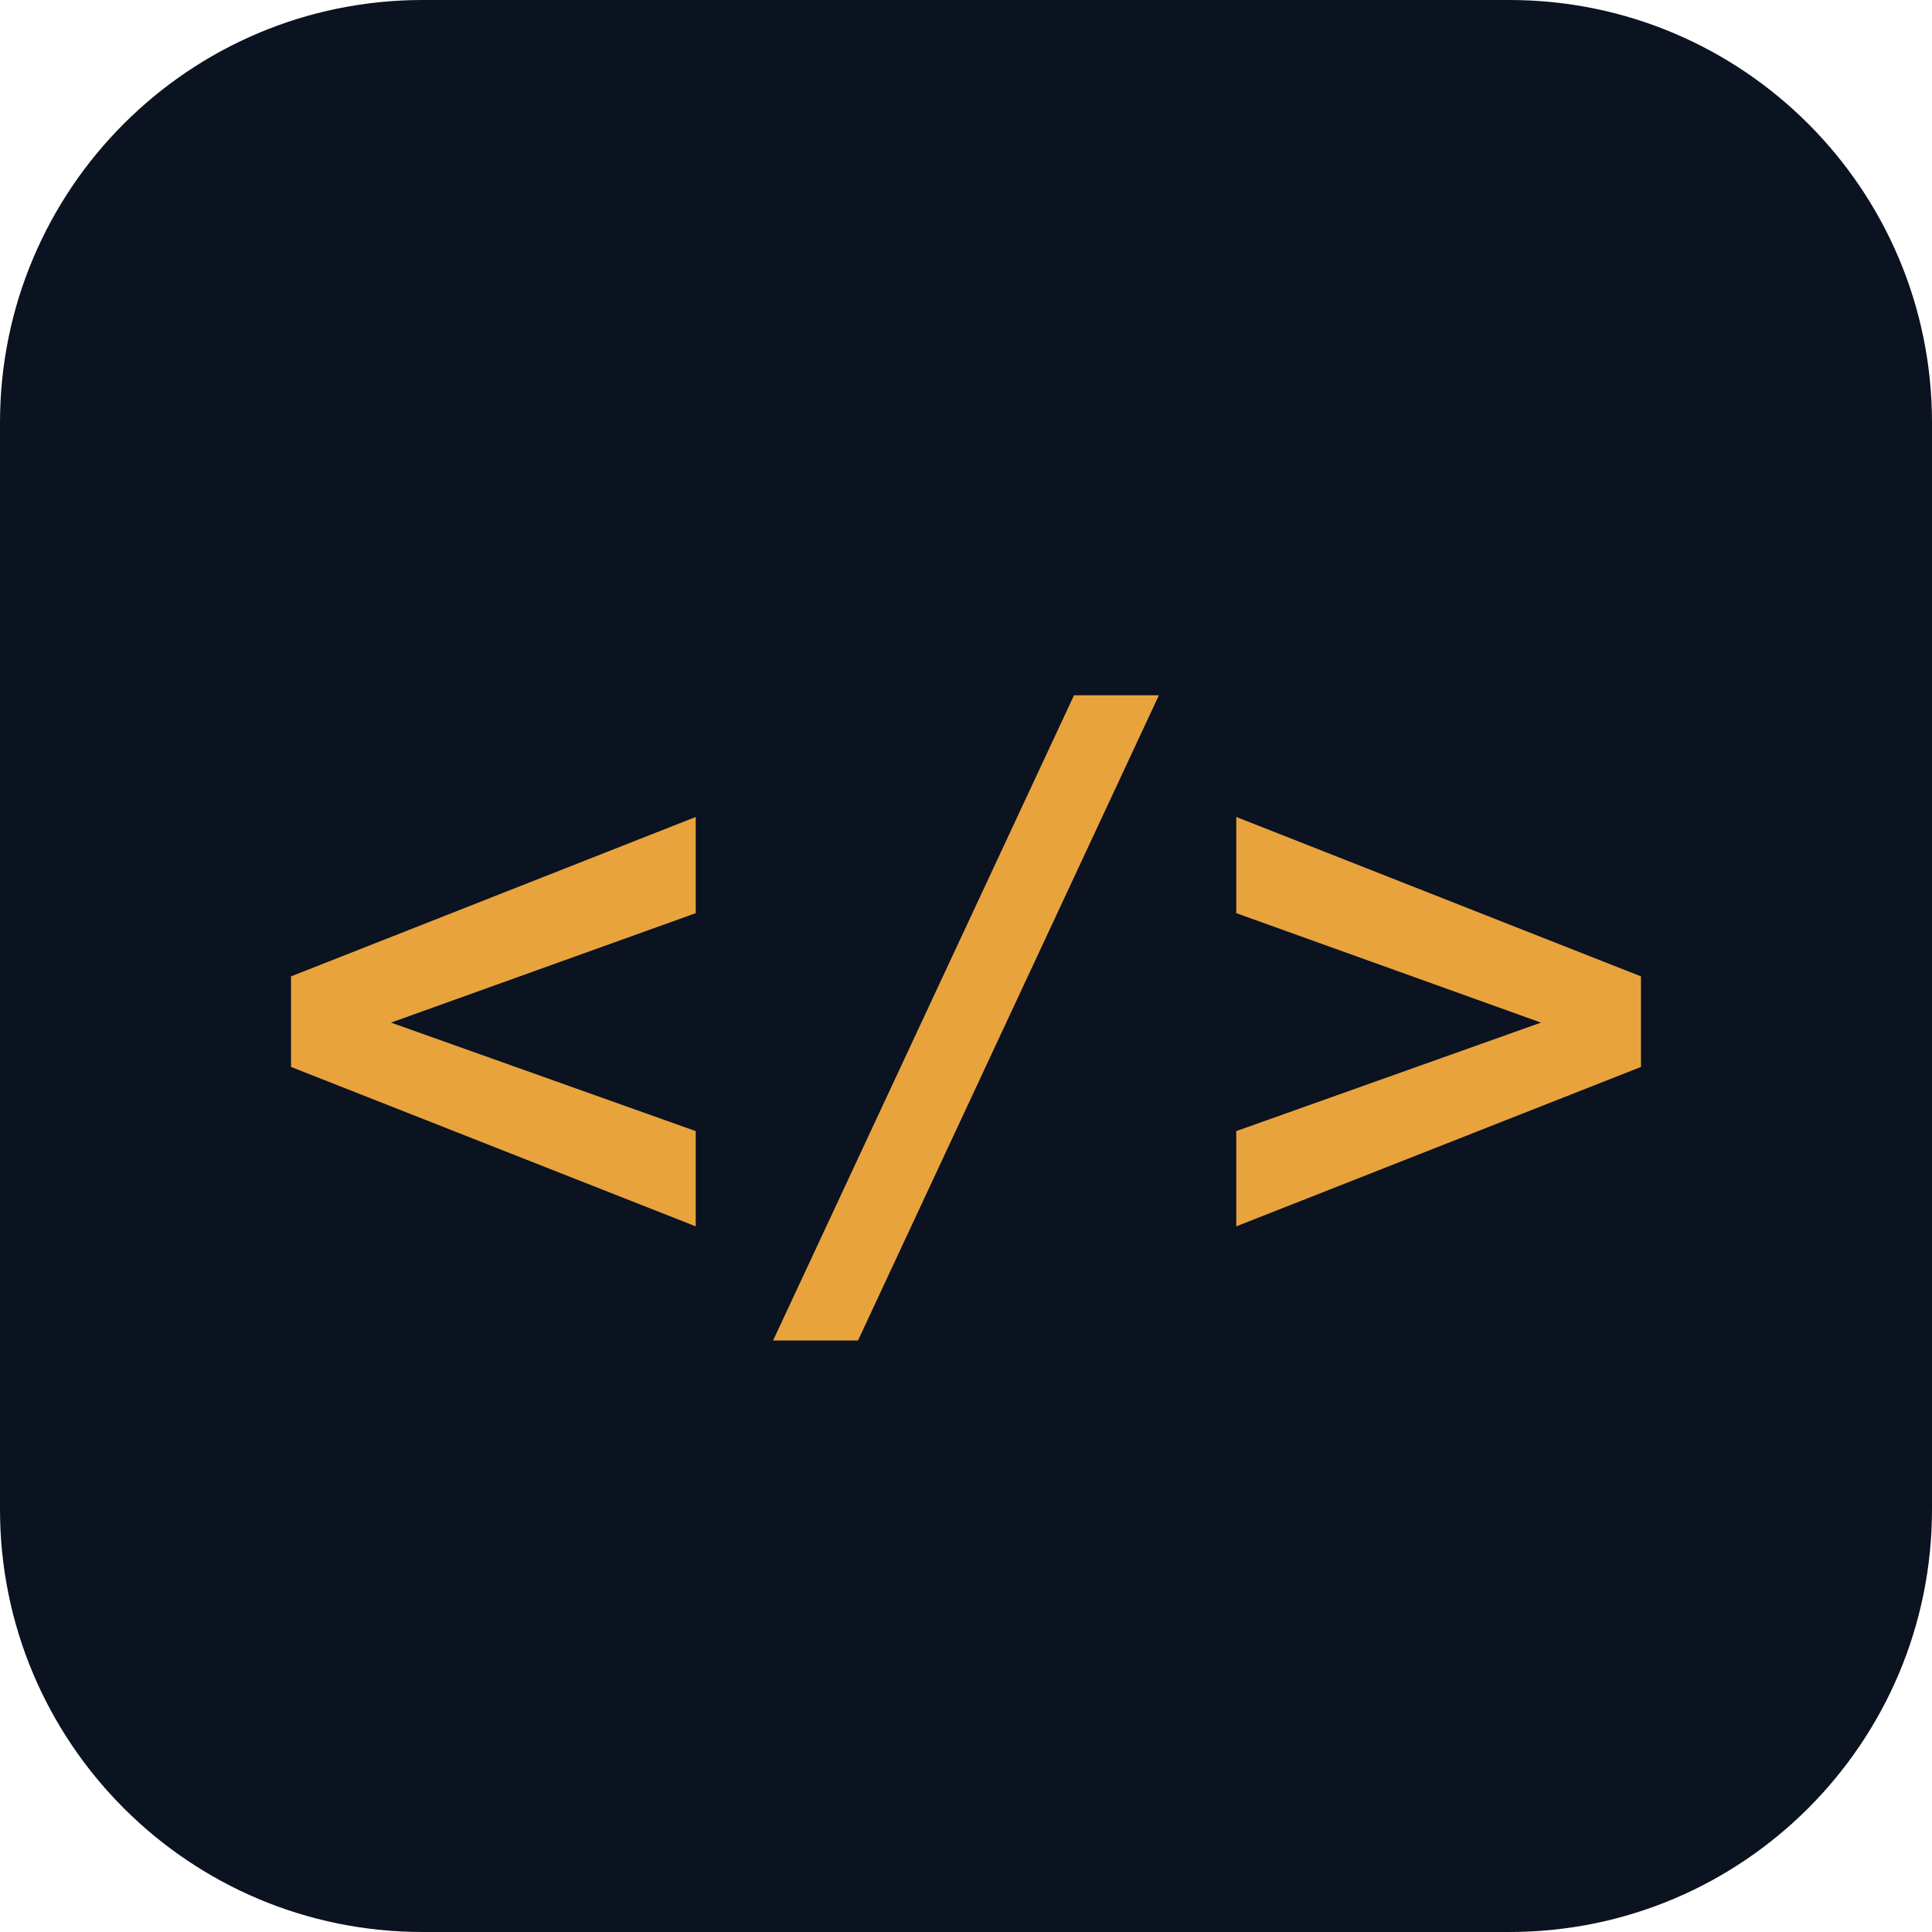
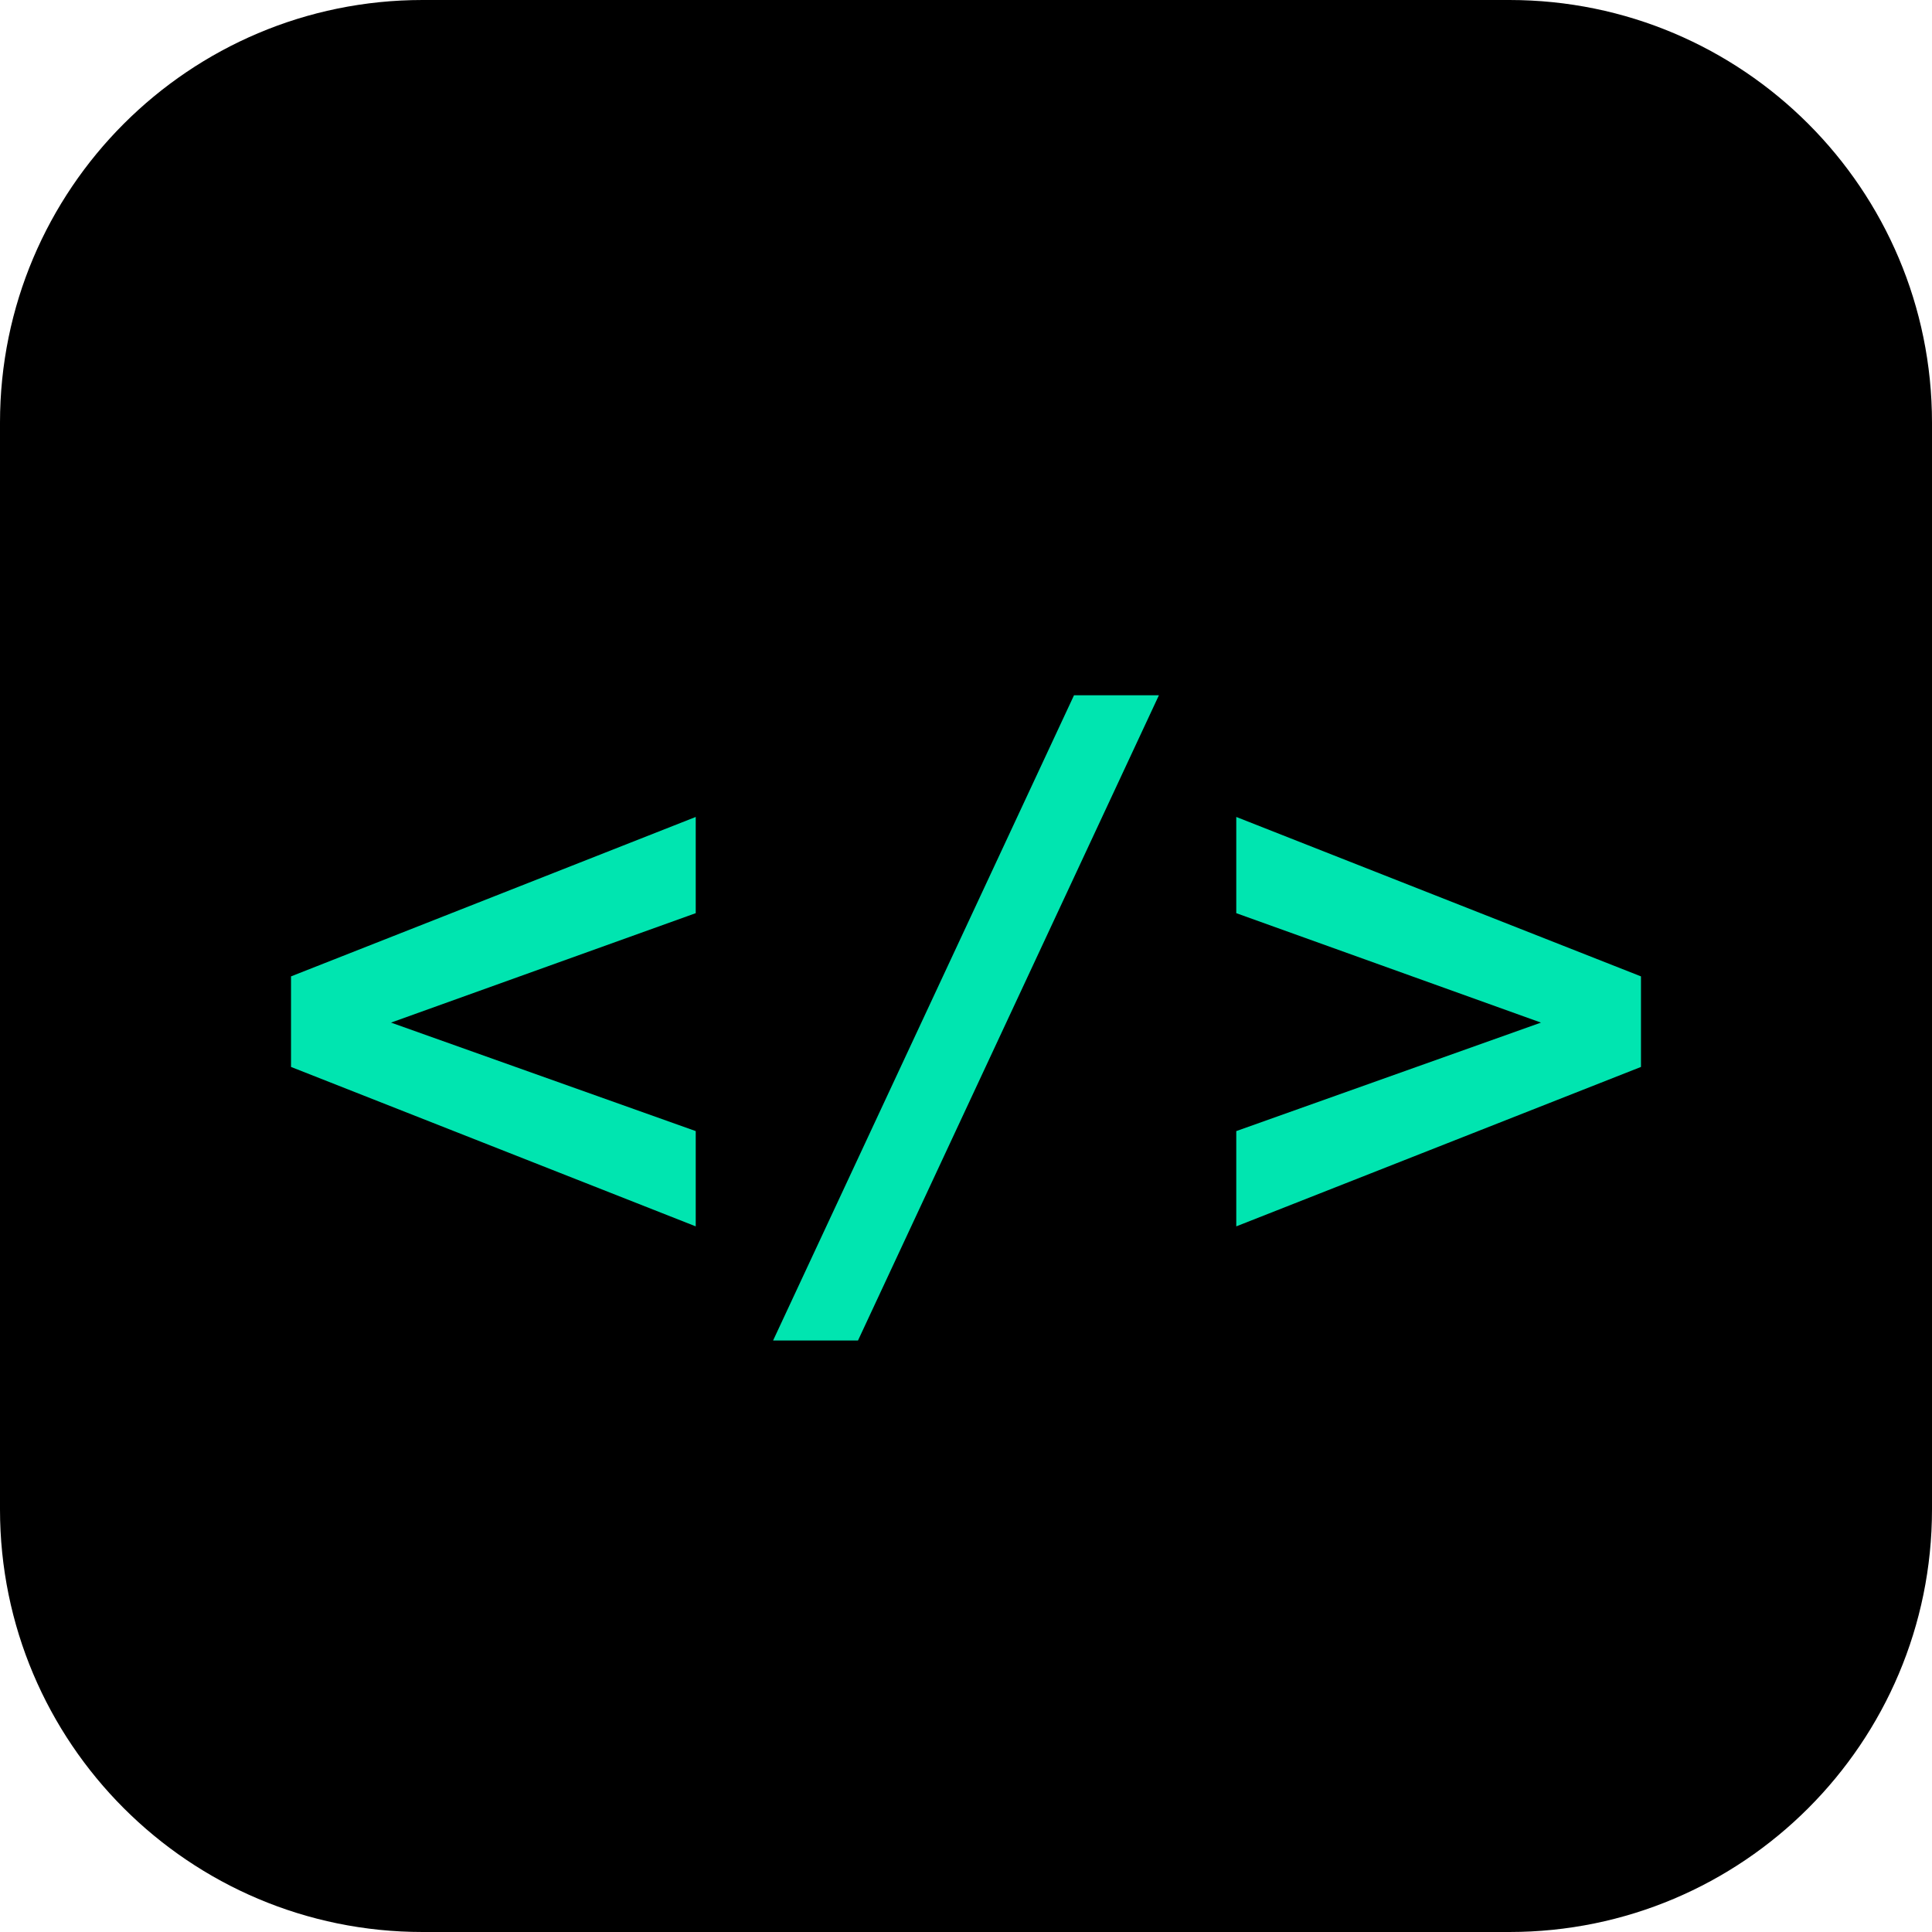
<svg xmlns="http://www.w3.org/2000/svg" viewBox="0 0 32 32" width="32" height="32">
-   <rect width="32" height="32" rx="7" fill="#0B1220" />
-   <text x="16" y="21" font-family="JetBrains Mono, monospace" font-size="13" font-weight="600" fill="#E8A33D" text-anchor="middle">&lt;/&gt;</text>
+   <rect width="32" height="32" rx="7" fill="#000000" />
+   <text x="16" y="21" font-family="JetBrains Mono, monospace" font-size="13" font-weight="600" fill="#00e5b0" text-anchor="middle">&lt;/&gt;</text>
</svg>
